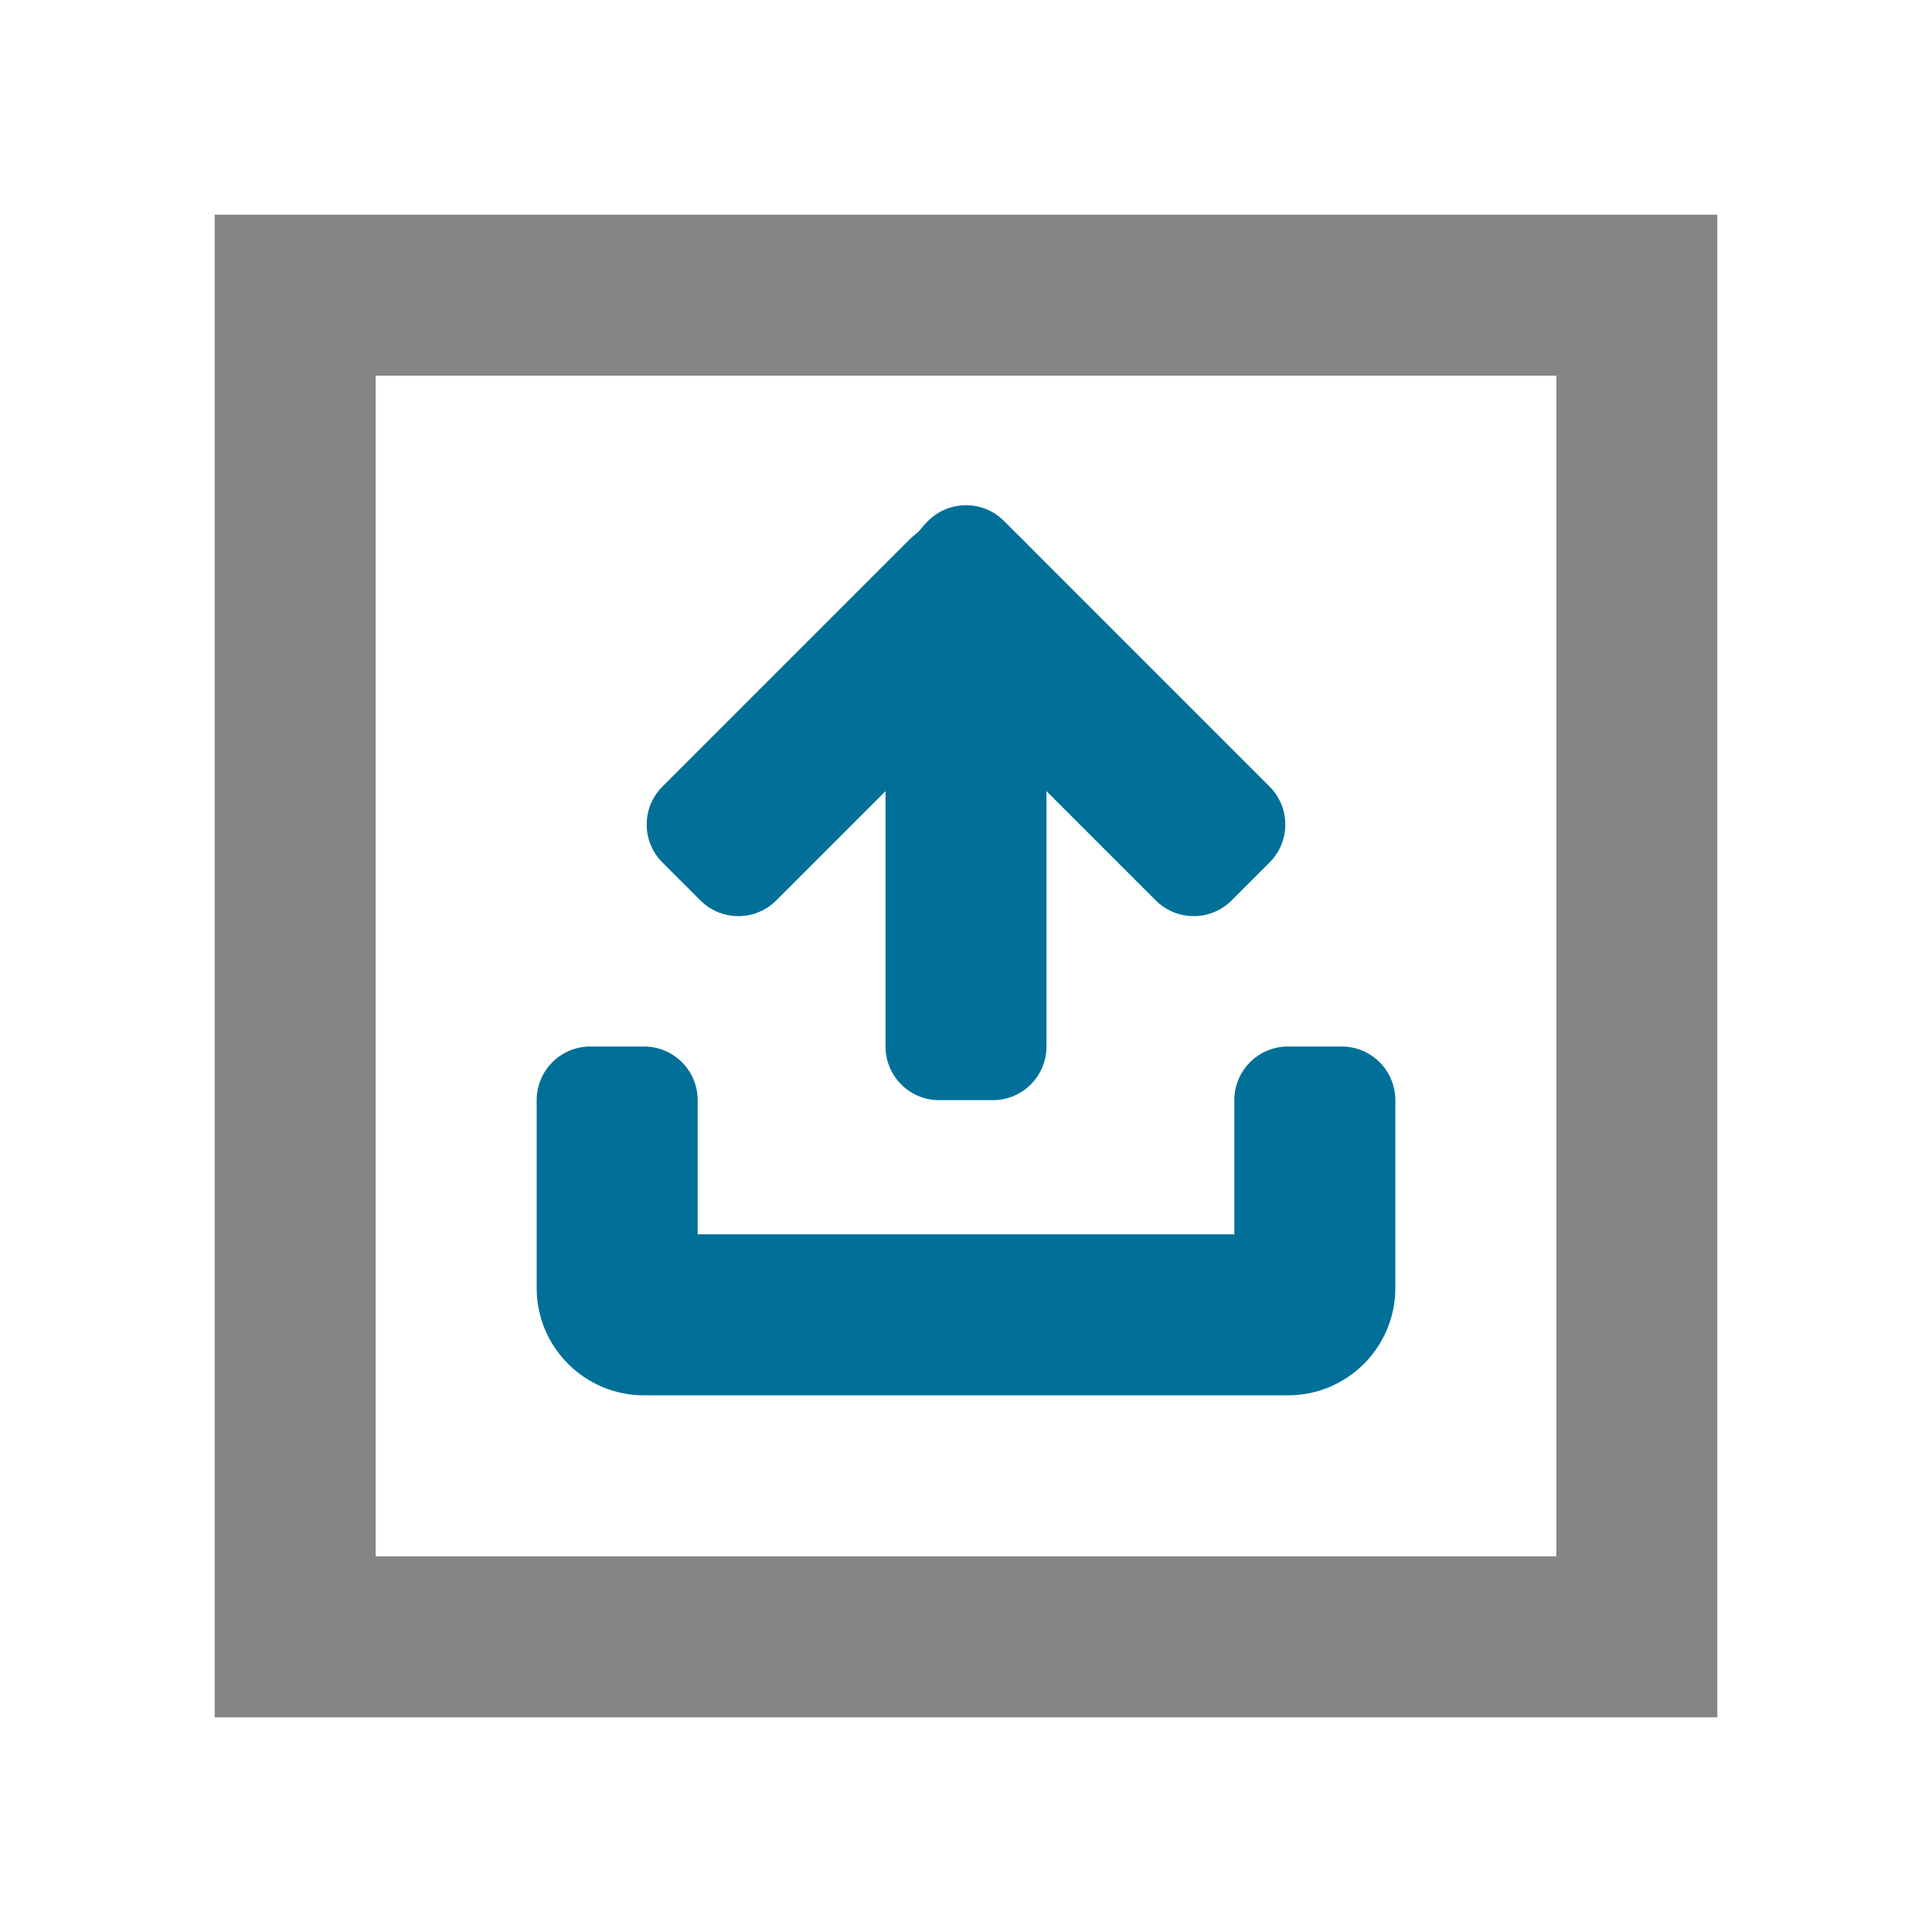
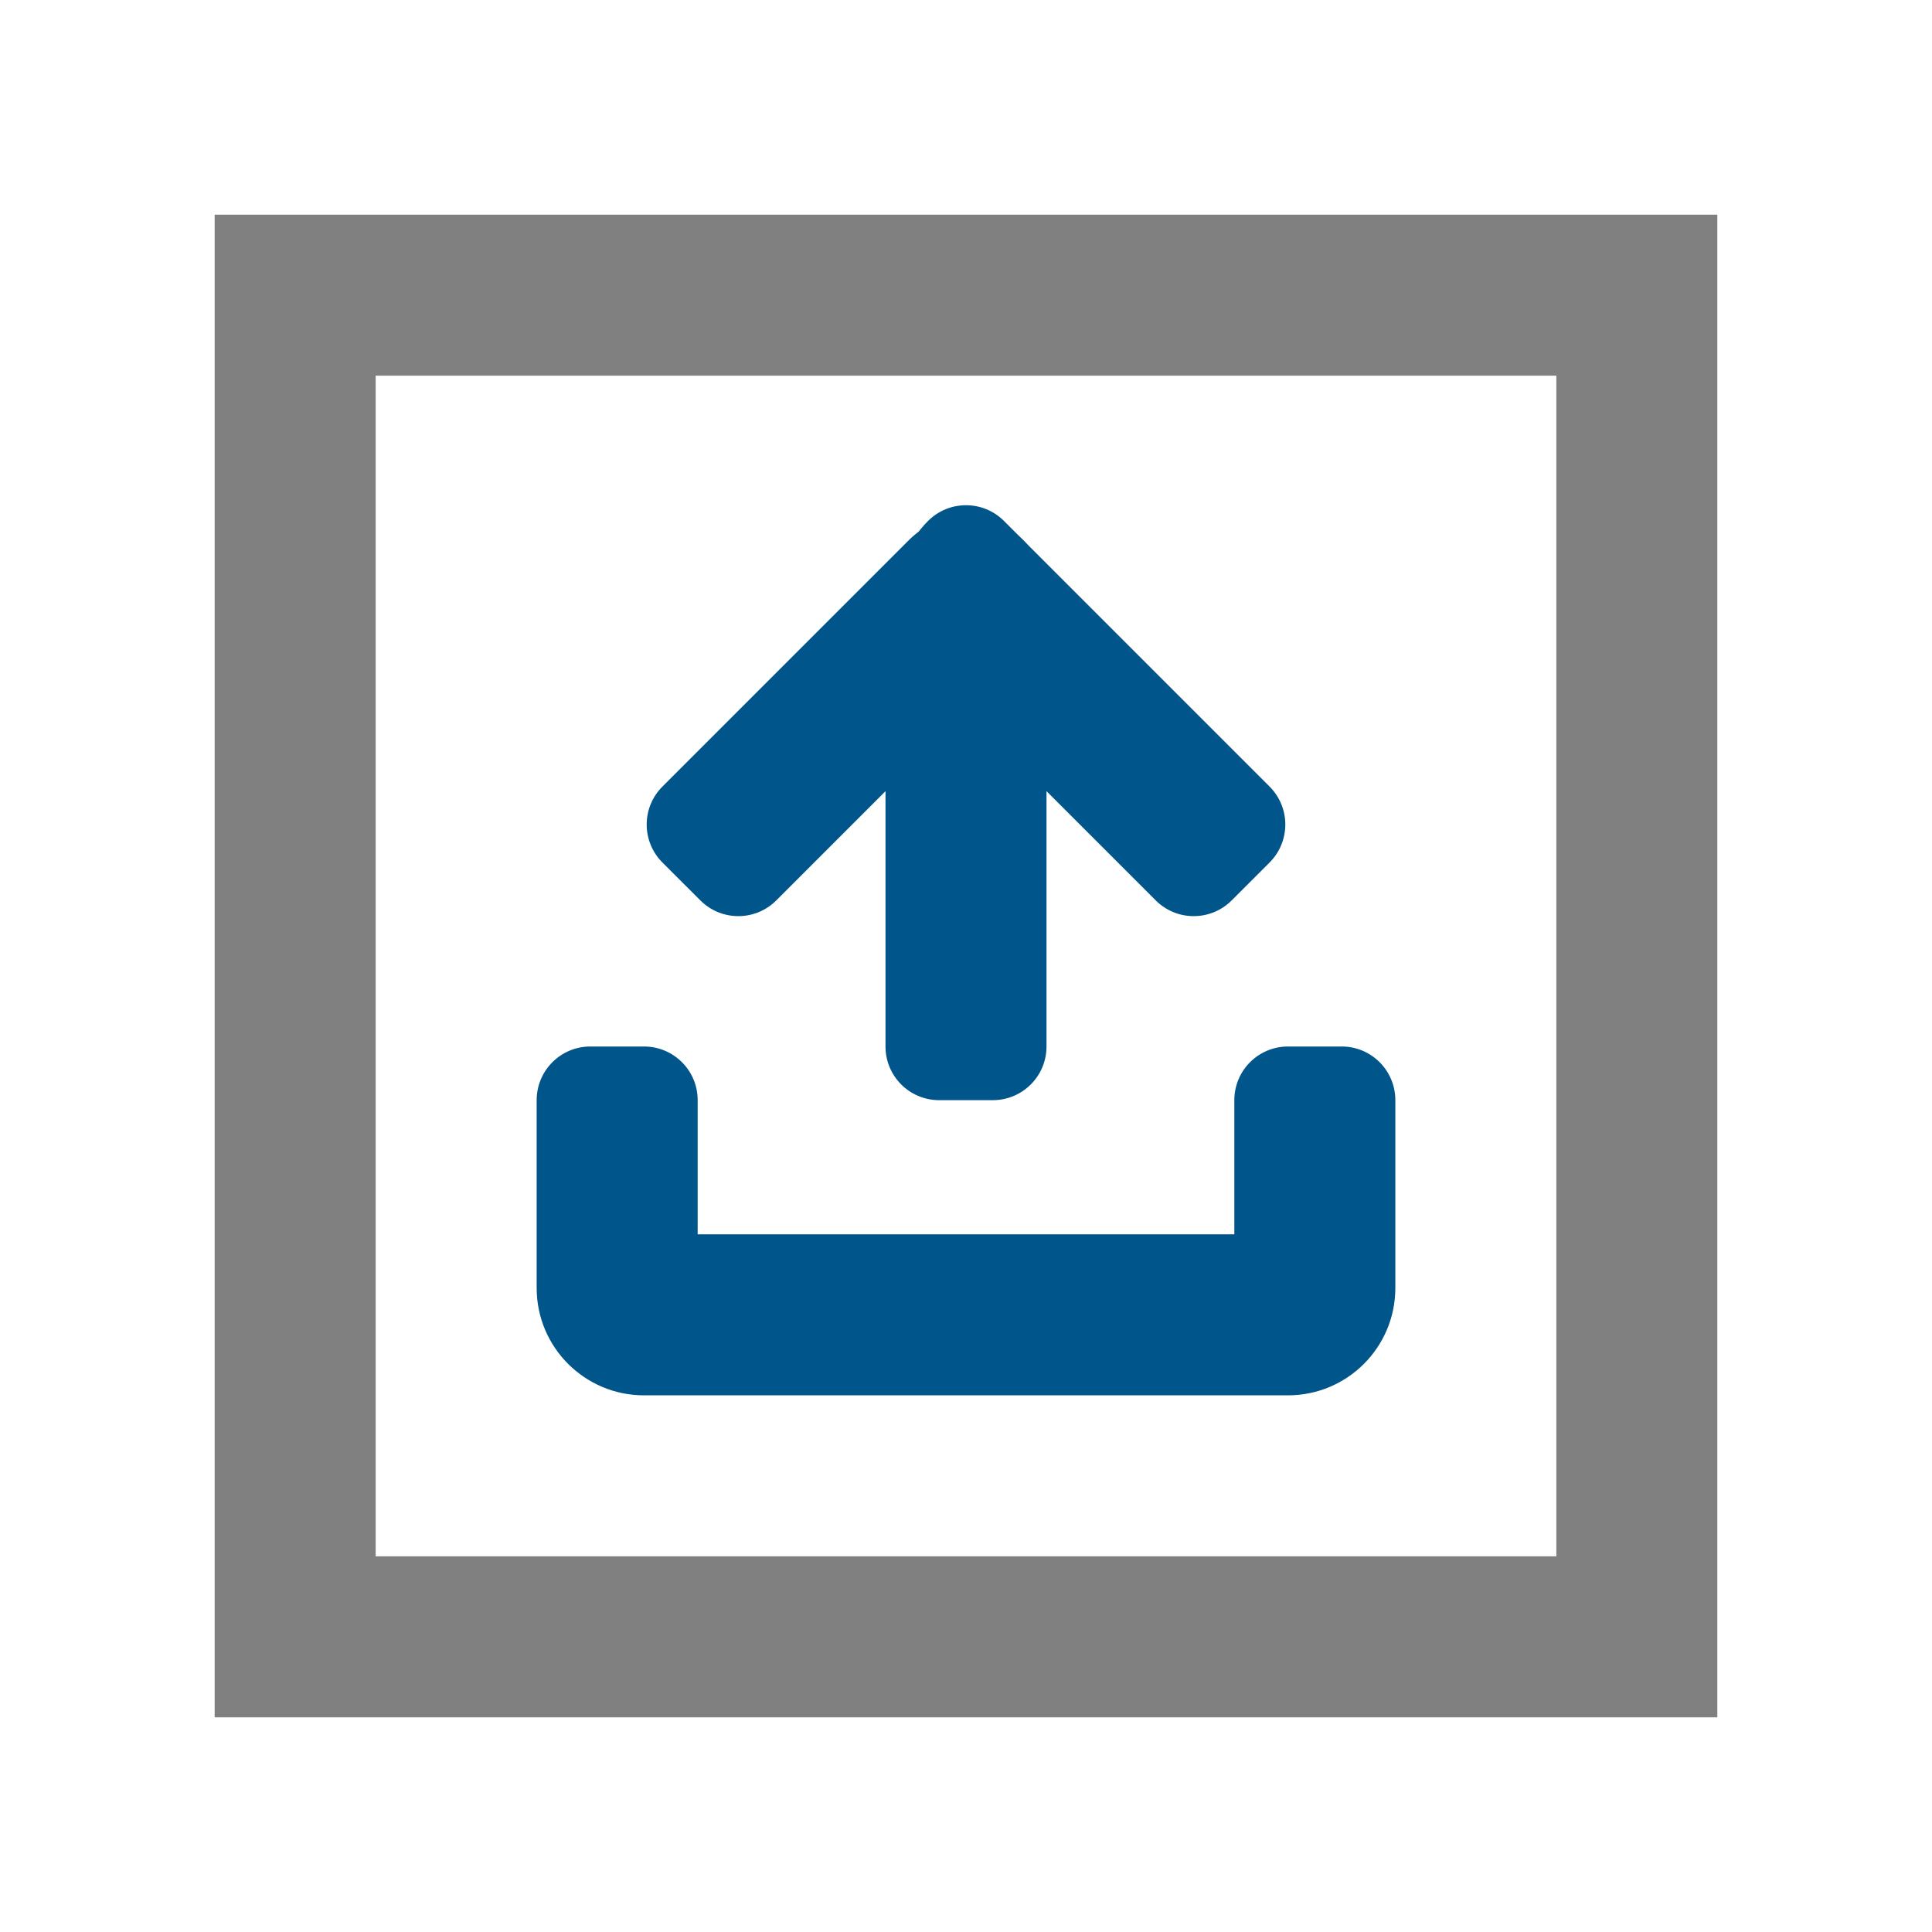
<svg xmlns="http://www.w3.org/2000/svg" width="72" height="72" viewBox="0 0 72 72" fill="none">
-   <path d="M33 23L39 23L39 39C39 40.105 38.105 41 37 41L35 41C33.895 41 33 40.105 33 39L33 23Z" fill="#007099" />
-   <path d="M33.879 20.121C35.05 18.95 36.95 18.95 38.121 20.121C39.293 21.293 39.293 23.192 38.121 24.364L28.929 33.556C28.148 34.337 26.882 34.337 26.101 33.556L24.686 32.142C23.905 31.361 23.905 30.095 24.686 29.314L33.879 20.121Z" fill="#007099" />
-   <path d="M34.586 25.071C33.024 23.509 33.024 20.976 34.586 19.414C35.367 18.633 36.634 18.633 37.415 19.414L47.314 29.314C48.095 30.095 48.095 31.361 47.314 32.142L45.9 33.556C45.119 34.337 43.853 34.337 43.072 33.556L34.586 25.071Z" fill="#007099" />
-   <path fill-rule="evenodd" clip-rule="evenodd" d="M24 52C21.791 52 20 50.209 20 48V41C20 39.895 20.895 39 22 39H24C25.105 39 26 39.895 26 41L26 46L46 46V41C46 39.895 46.895 39 48 39H50C51.105 39 52 39.895 52 41L52 46V48C52 50.209 50.209 52 48 52L46 52L26 52H24Z" fill="#007099" />
-   <path d="M8 8V64H64V8H8ZM58 58H14V14H58V58Z" fill="#858585" />
+   <path d="M33 23L39 23L39 39C39 40.105 38.105 41 37 41L35 41C33.895 41 33 40.105 33 39L33 23Z" fill="#00558B" />
+   <path d="M33.879 20.121C35.05 18.95 36.95 18.95 38.121 20.121C39.293 21.293 39.293 23.192 38.121 24.364L28.929 33.556C28.148 34.337 26.882 34.337 26.101 33.556L24.686 32.142C23.905 31.361 23.905 30.095 24.686 29.314L33.879 20.121Z" fill="#00558B" />
+   <path d="M34.586 25.071C33.024 23.509 33.024 20.976 34.586 19.414C35.367 18.633 36.634 18.633 37.415 19.414L47.314 29.314C48.095 30.095 48.095 31.361 47.314 32.142L45.9 33.556C45.119 34.337 43.853 34.337 43.072 33.556L34.586 25.071Z" fill="#00558B" />
+   <path fill-rule="evenodd" clip-rule="evenodd" d="M24 52C21.791 52 20 50.209 20 48V41C20 39.895 20.895 39 22 39H24C25.105 39 26 39.895 26 41L26 46L46 46V41C46 39.895 46.895 39 48 39H50C51.105 39 52 39.895 52 41L52 46V48C52 50.209 50.209 52 48 52L46 52L26 52H24Z" fill="#00558B" />
+   <path d="M8 8V64H64V8H8ZM58 58H14V14H58V58Z" fill="#808080" />
</svg>
